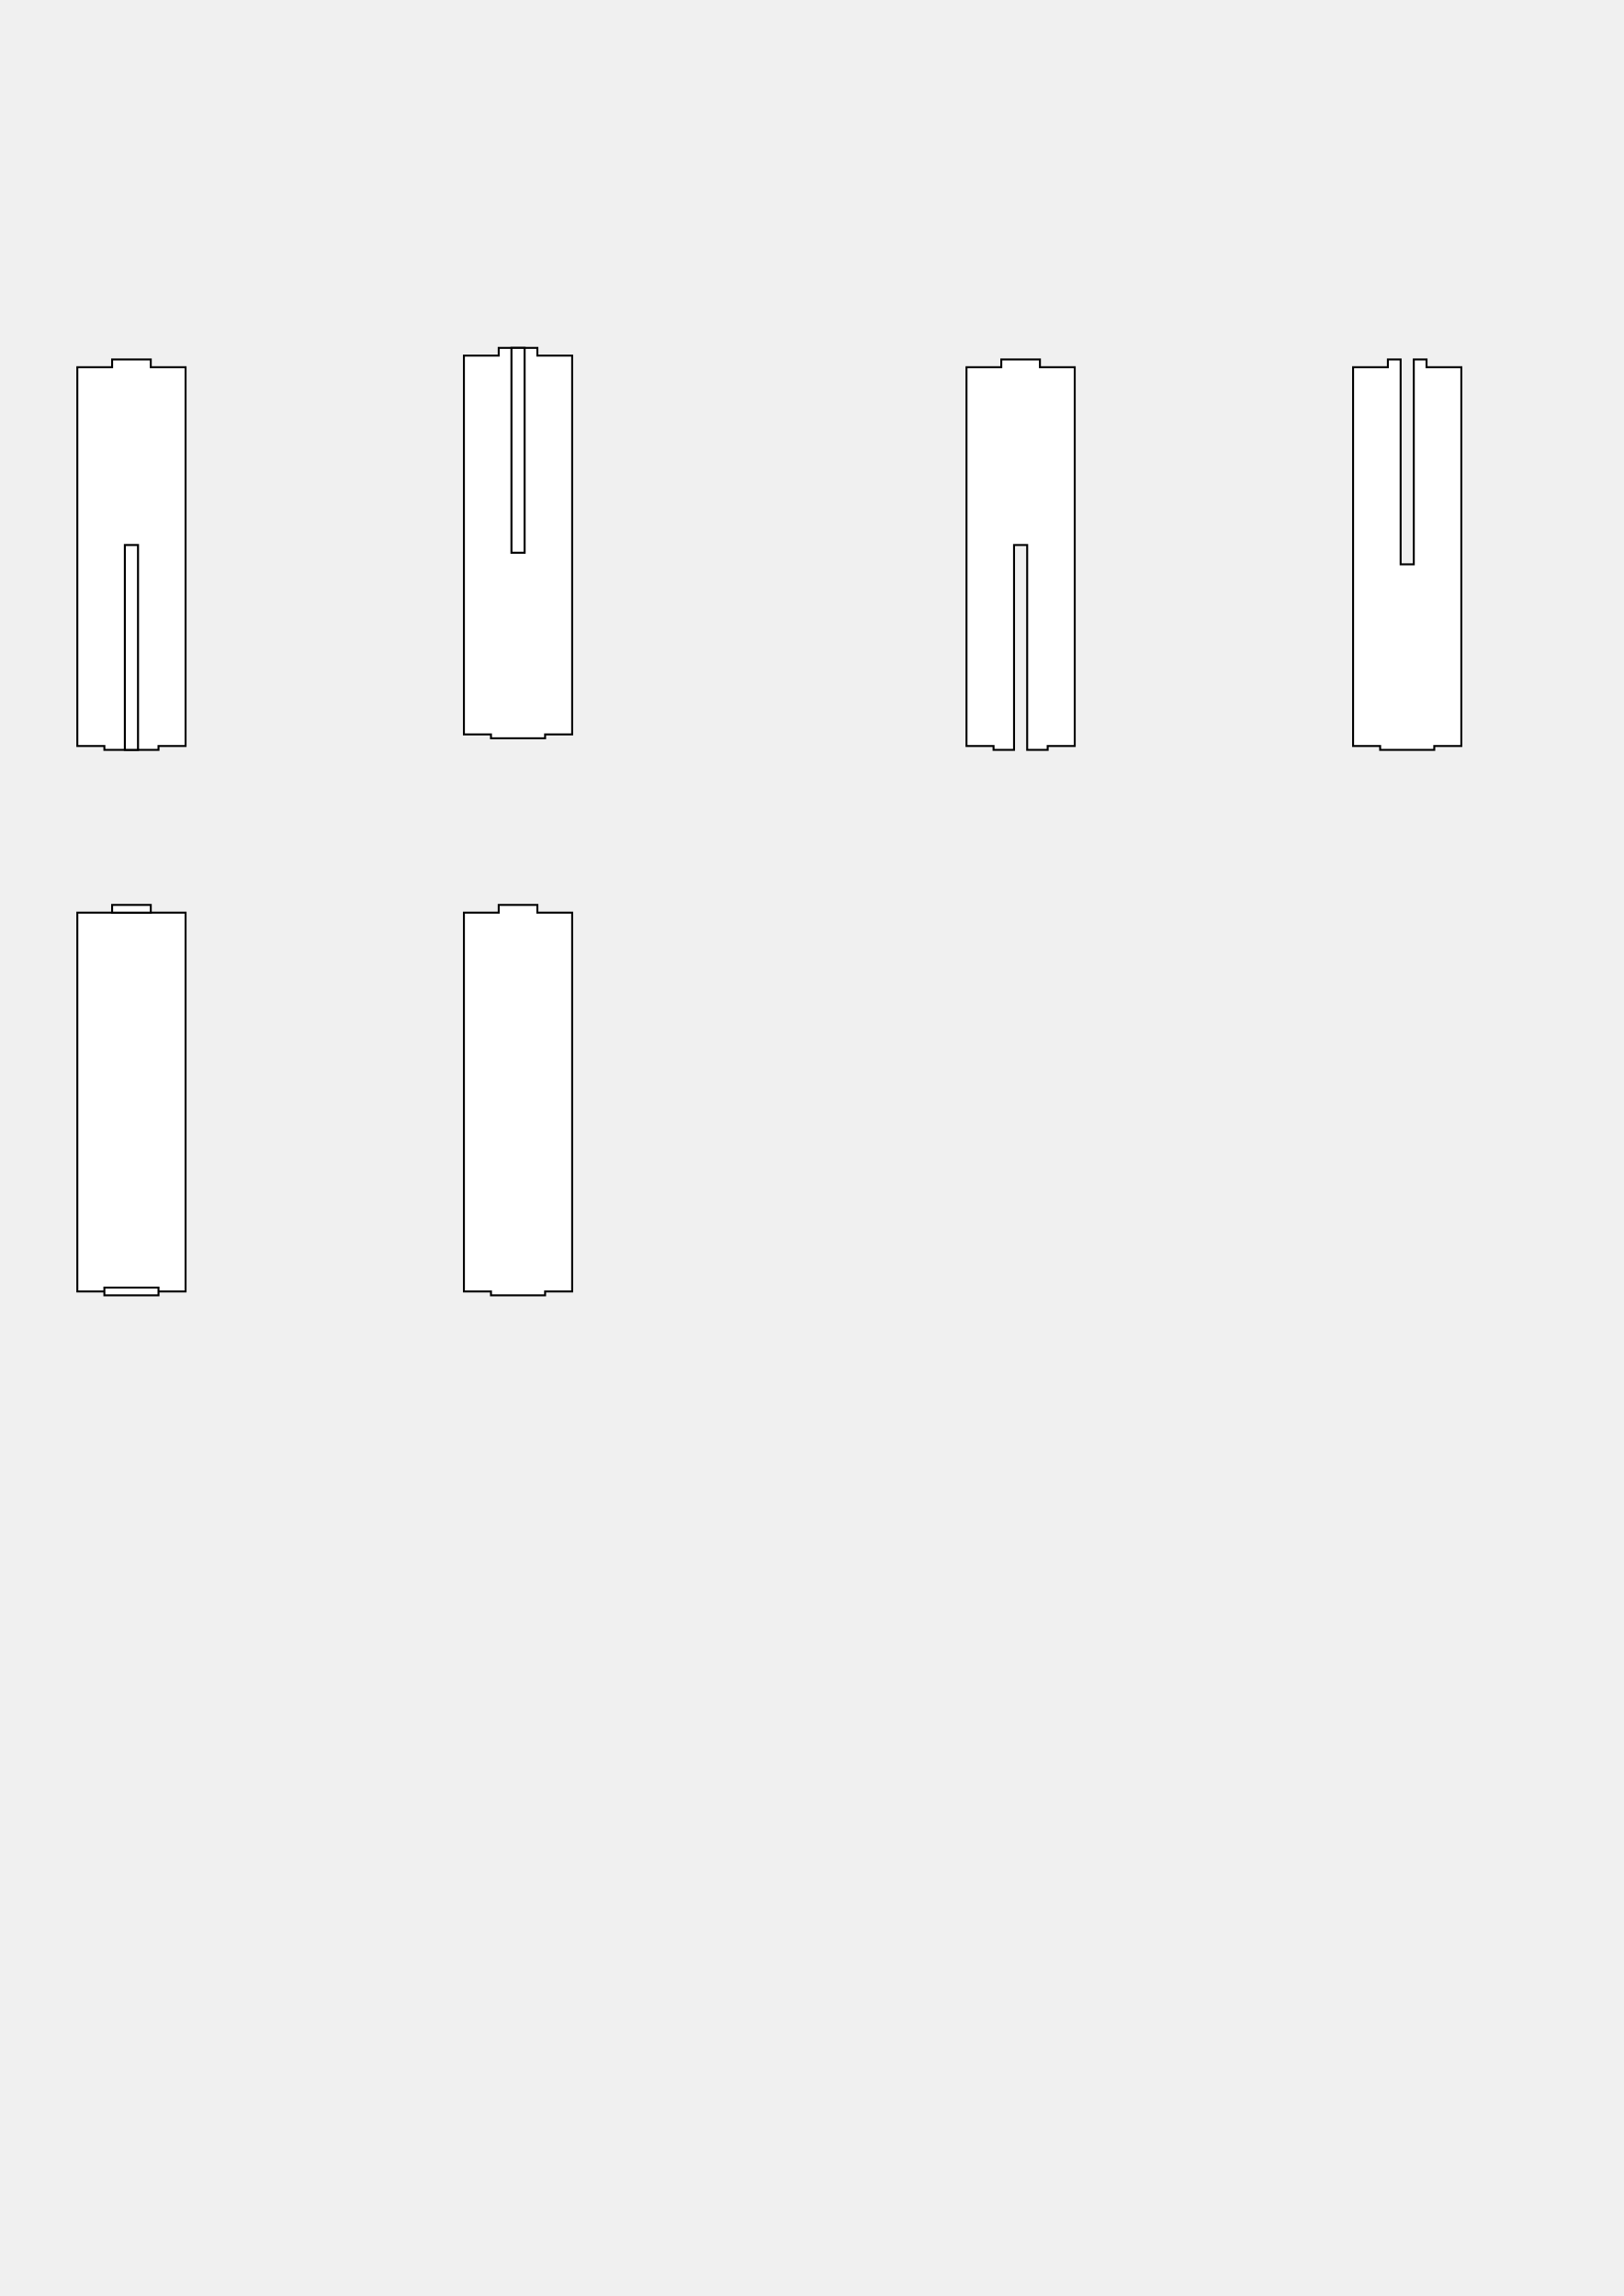
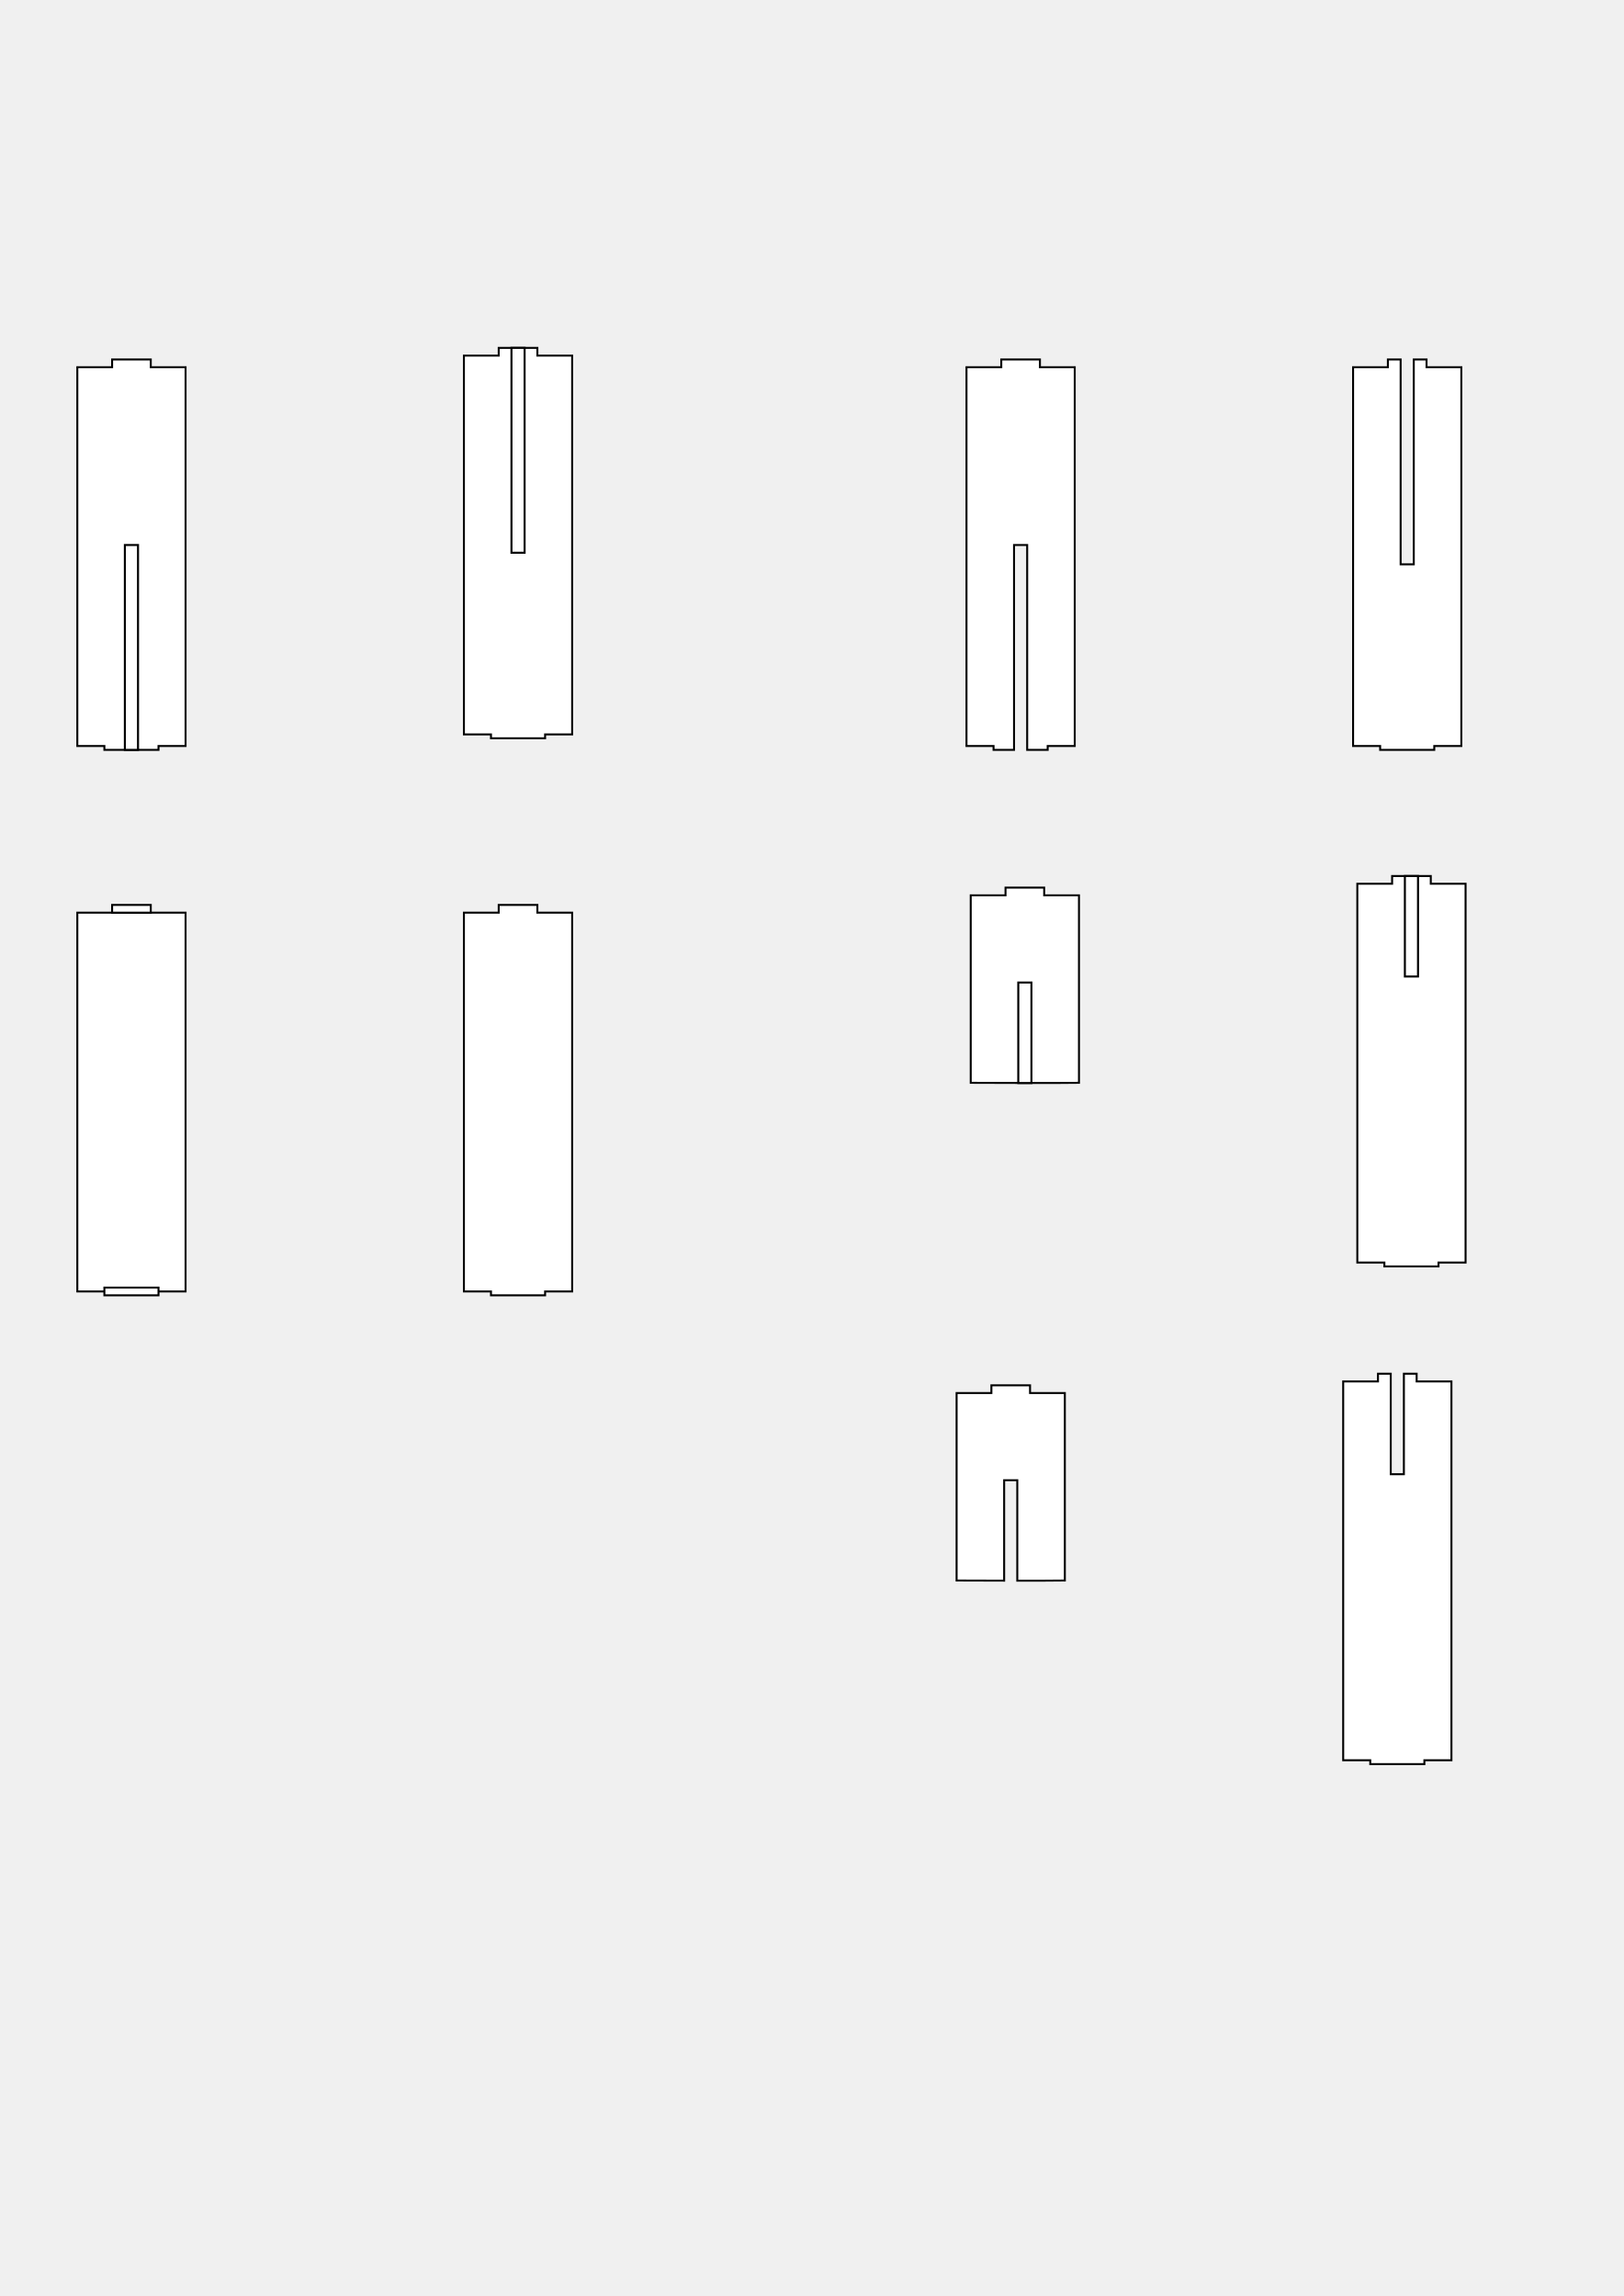
<svg xmlns="http://www.w3.org/2000/svg" width="210mm" height="297mm" viewBox="0 0 210 297" version="1.1" id="svg8">
  <defs id="defs2" />
  <g id="layer1">
    <rect style="fill:#ffffff;stroke:#000000;stroke-width:0.254;stroke-miterlimit:4;stroke-dasharray:none;stroke-dashoffset:0" id="rect838" width="14" height="49" x="10" y="118.057" />
    <rect style="fill:#ffffff;stroke:#000000;stroke-width:0.254;stroke-miterlimit:4;stroke-dasharray:none;stroke-dashoffset:0" id="rect4539" width="5" height="1" x="14.5" y="117.057" />
    <rect style="fill:#ffffff;stroke:#000000;stroke-width:0.254;stroke-miterlimit:4;stroke-dasharray:none;stroke-dashoffset:0" id="rect4541" width="7" height="1" x="13.5" y="166.557" />
    <path style="fill:#ffffff;stroke:#000000;stroke-width:0.254;stroke-miterlimit:4;stroke-dasharray:none;stroke-dashoffset:0" d="m 64.5,117.057 v 1 h -4.5 v 49 h 3.5 v 0.5 h 7 v -0.5 h 3.5 v -49 h -4.5 v -1 z" id="rect4543" />
    <path id="path4550" d="m 14.5,46.5 v 1 H 10 v 49 h 3.5 V 97 h 7 v -0.5 h 3.5 v -49 h -4.5 v -1 z" style="fill:#ffffff;stroke:#000000;stroke-width:0.254;stroke-miterlimit:4;stroke-dasharray:none;stroke-dashoffset:0" />
    <rect style="fill:#ffffff;stroke:#000000;stroke-width:0.262;stroke-miterlimit:4;stroke-dasharray:none;stroke-dashoffset:0" id="rect4554" width="1.7" height="26.5" x="16.15" y="70.5" />
    <path style="fill:#ffffff;stroke:#000000;stroke-width:0.254;stroke-miterlimit:4;stroke-dasharray:none;stroke-dashoffset:0" d="m 64.5,45 v 1 H 60 v 49 h 3.5 V 95.5 h 7 v -0.5 h 3.5 v -49 h -4.5 v -1 z" id="path4557" />
    <rect y="45" x="66.15" height="26.5" width="1.7" id="rect4559" style="fill:#ffffff;stroke:#000000;stroke-width:0.262;stroke-miterlimit:4;stroke-dasharray:none;stroke-dashoffset:0" />
    <path style="fill:#ffffff;stroke:#000000;stroke-width:0.96;stroke-miterlimit:4;stroke-dasharray:none;stroke-dashoffset:0" d="M 489.449 175.748 L 489.449 179.527 L 472.441 179.527 L 472.441 364.725 L 485.67 364.725 L 485.67 366.613 L 495.684 366.613 L 495.684 266.457 L 502.109 266.457 L 502.109 366.613 L 512.127 366.613 L 512.127 364.725 L 525.354 364.725 L 525.354 179.527 L 508.346 179.527 L 508.346 175.748 L 489.449 175.748 z " transform="scale(0.2645833)" id="path4580" />
    <path style="fill:#ffffff;stroke:#000000;stroke-width:0.254;stroke-miterlimit:4;stroke-dasharray:none;stroke-dashoffset:0" d="m 179.5,46.5 v 1 h -4.5 v 49 h 3.5 v 0.5 h 7 v -0.5 h 3.5 V 47.5 h -4.5 v -1 h -1.65 v 26.5 h -1.7 V 46.5 Z" id="path4584" />
+     <path style="fill:#ffffff;stroke:#000000;stroke-width:0.254;stroke-miterlimit:4;stroke-dasharray:none;stroke-dashoffset:0" d="m 130.048,114.817 v 1 h -4.5 l 0,24.25 c 5.393,0 9.456,0.06 14,0 l 0,-24.25 h -4.5 v -1 z" id="path830" />
+     <rect y="127.094" x="131.698" height="13" width="1.7" id="rect832" style="fill:#ffffff;stroke:#000000;stroke-width:0.262;stroke-miterlimit:4;stroke-dasharray:none;stroke-dashoffset:0" />
+     <path id="path834" d="m 180.048,113.317 v 1 h -4.5 v 49 h 3.5 v 0.5 h 7 v -0.5 h 3.5 v -49 h -4.5 v -1 z" style="fill:#ffffff;stroke:#000000;stroke-width:0.254;stroke-miterlimit:4;stroke-dasharray:none;stroke-dashoffset:0" />
+     <rect style="fill:#ffffff;stroke:#000000;stroke-width:0.262;stroke-miterlimit:4;stroke-dasharray:none;stroke-dashoffset:0" id="rect836" width="1.7" height="13" x="181.698" y="113.317" />
+     <path style="fill:#ffffff;stroke:#000000;stroke-width:0.96;stroke-miterlimit:4;stroke-dasharray:none;stroke-dashoffset:0" d="M 484.613 677.283 L 484.613 681.062 L 467.605 681.062 L 467.605 772.715 C 476.169 772.715 483.552 772.757 490.85 772.787 L 490.85 723.684 L 497.273 723.684 L 497.273 772.803 C 505.074 772.824 512.615 772.82 520.518 772.715 L 520.518 681.062 L 503.51 681.062 L 503.51 677.283 L 484.613 677.283 z " transform="scale(0.2645833)" id="path1419" />
+     <path style="fill:#ffffff;stroke:#000000;stroke-width:0.96;stroke-miterlimit:4;stroke-dasharray:none;stroke-dashoffset:0" d="M 673.59 671.613 L 673.59 675.393 L 656.582 675.393 L 656.582 860.59 L 669.811 860.59 L 669.811 862.479 L 696.268 862.479 L 696.268 860.59 L 709.494 860.59 L 709.494 675.393 L 692.486 675.393 L 692.486 671.613 L 686.25 671.613 L 686.25 720.748 L 679.826 720.748 L 679.826 671.613 L 673.59 671.613 z " transform="scale(0.2645833)" id="path1423" />
  </g>
</svg>
